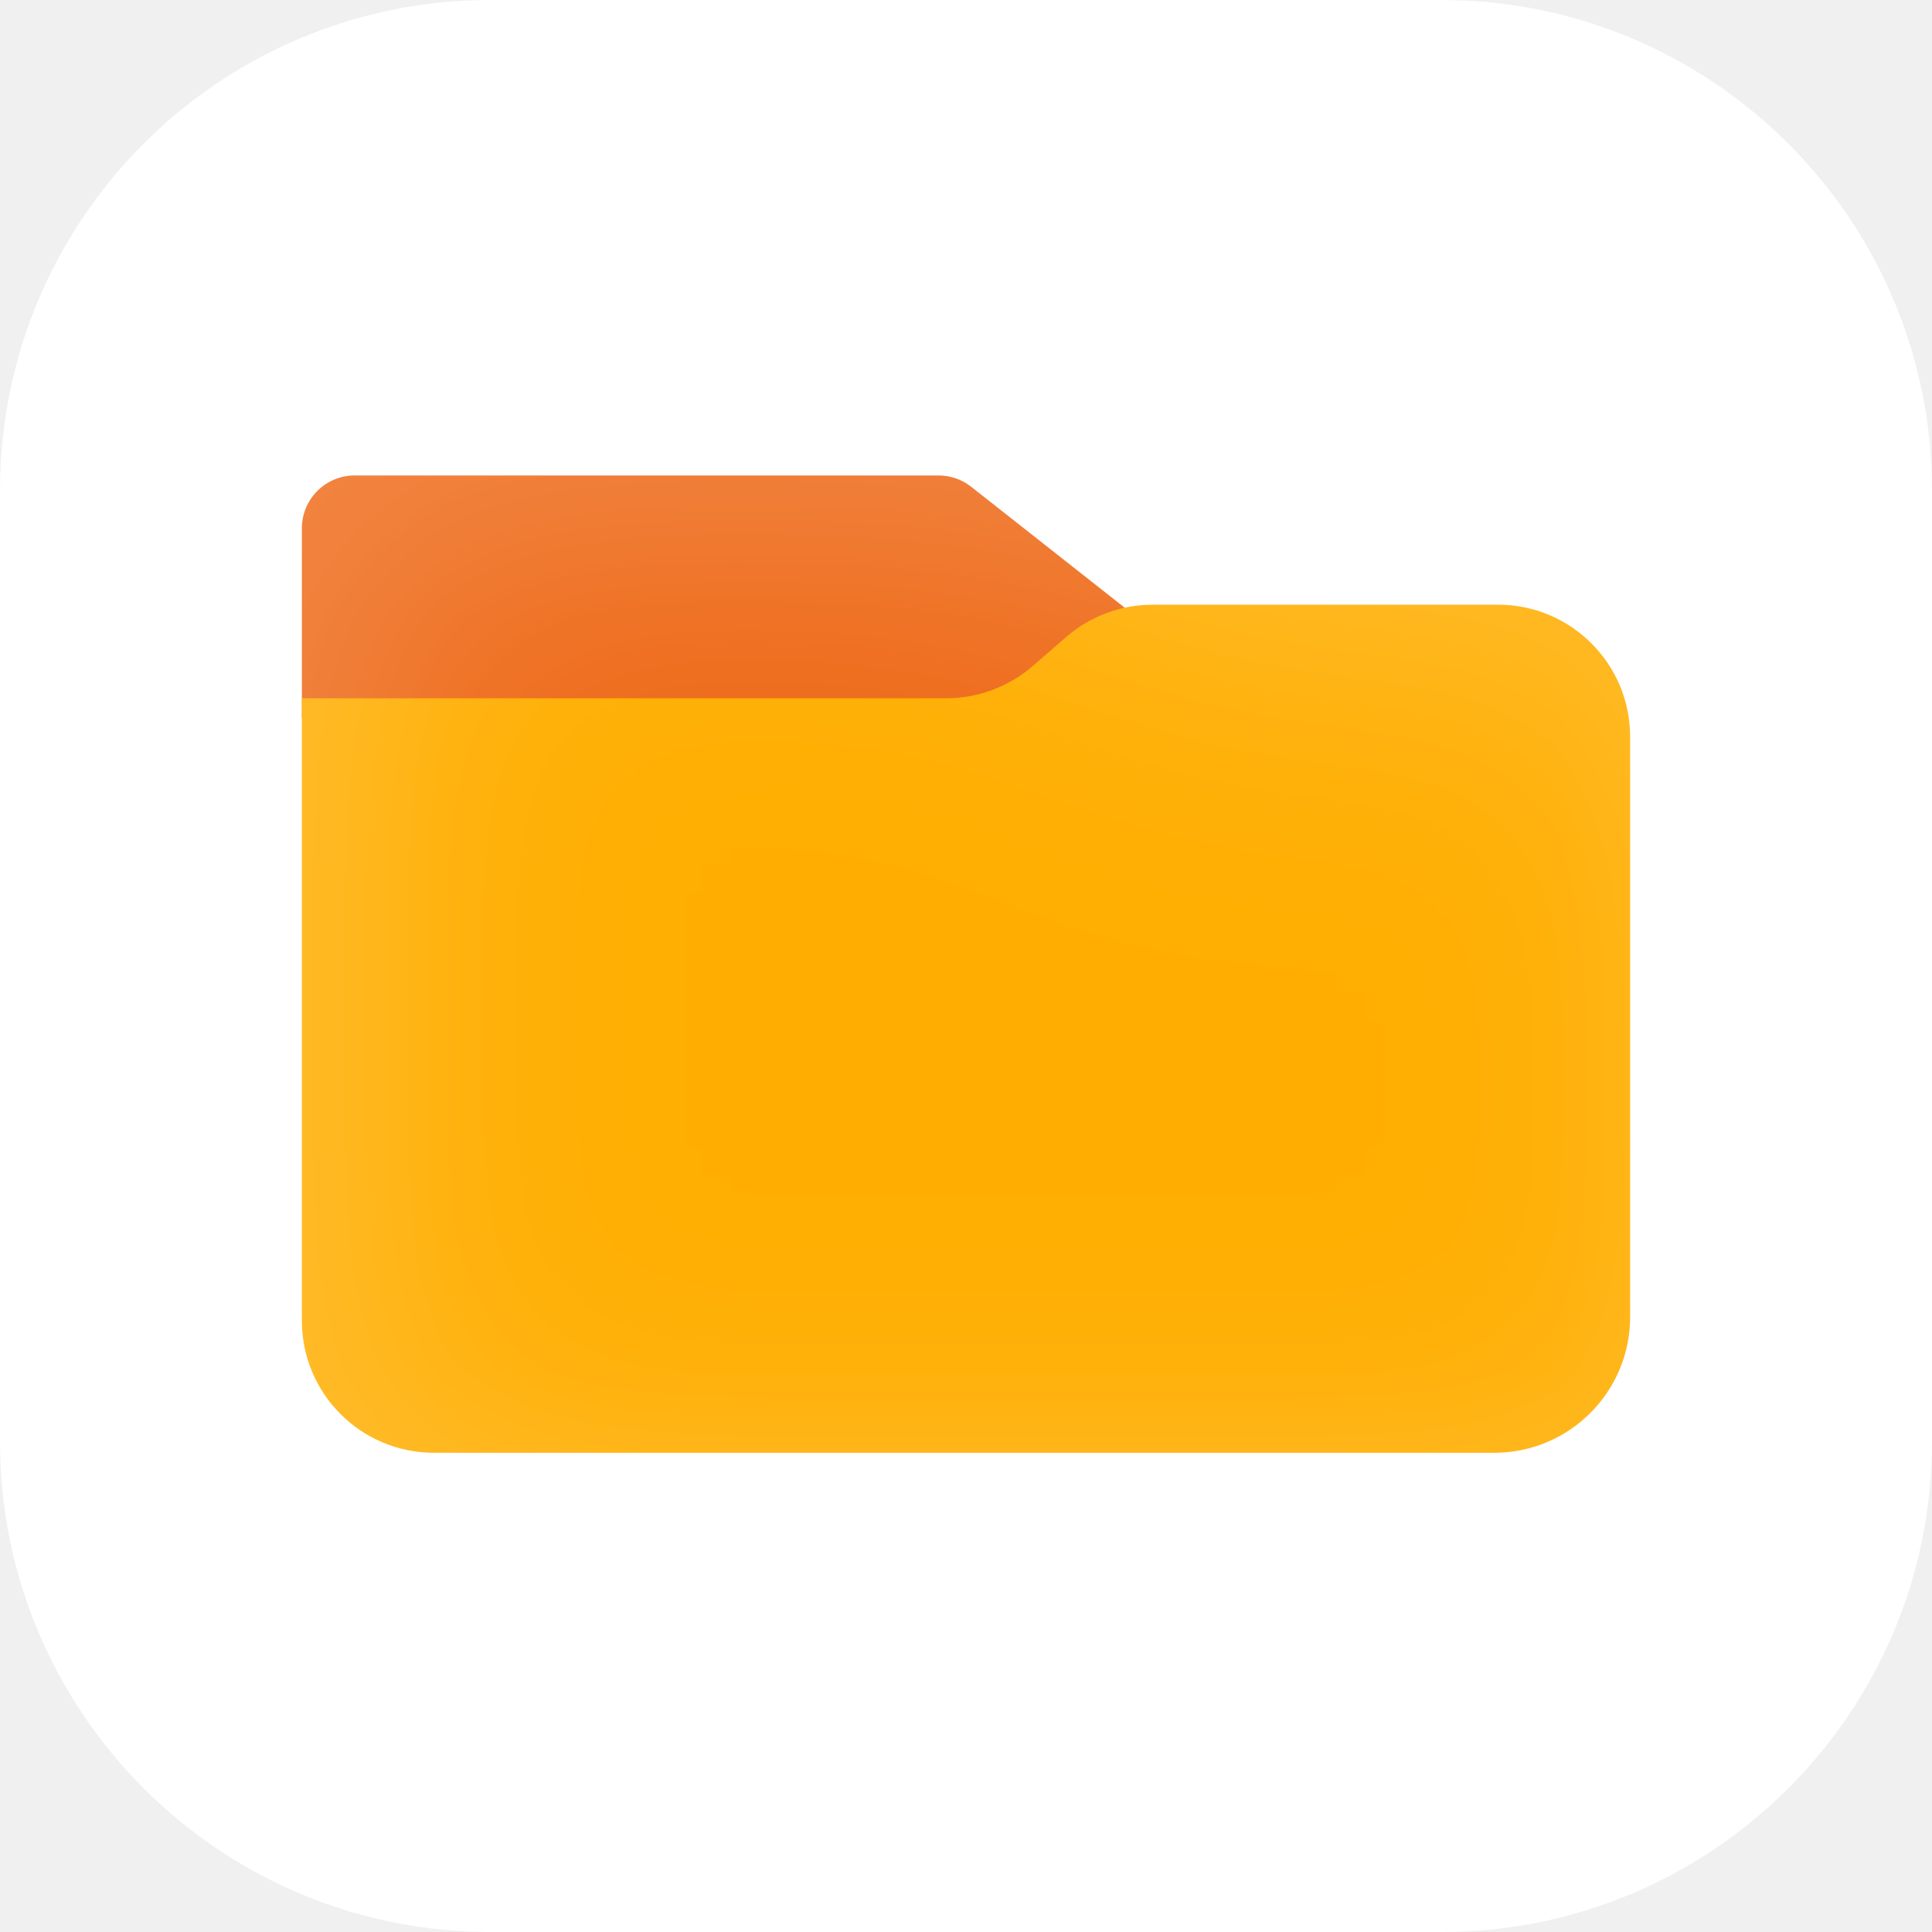
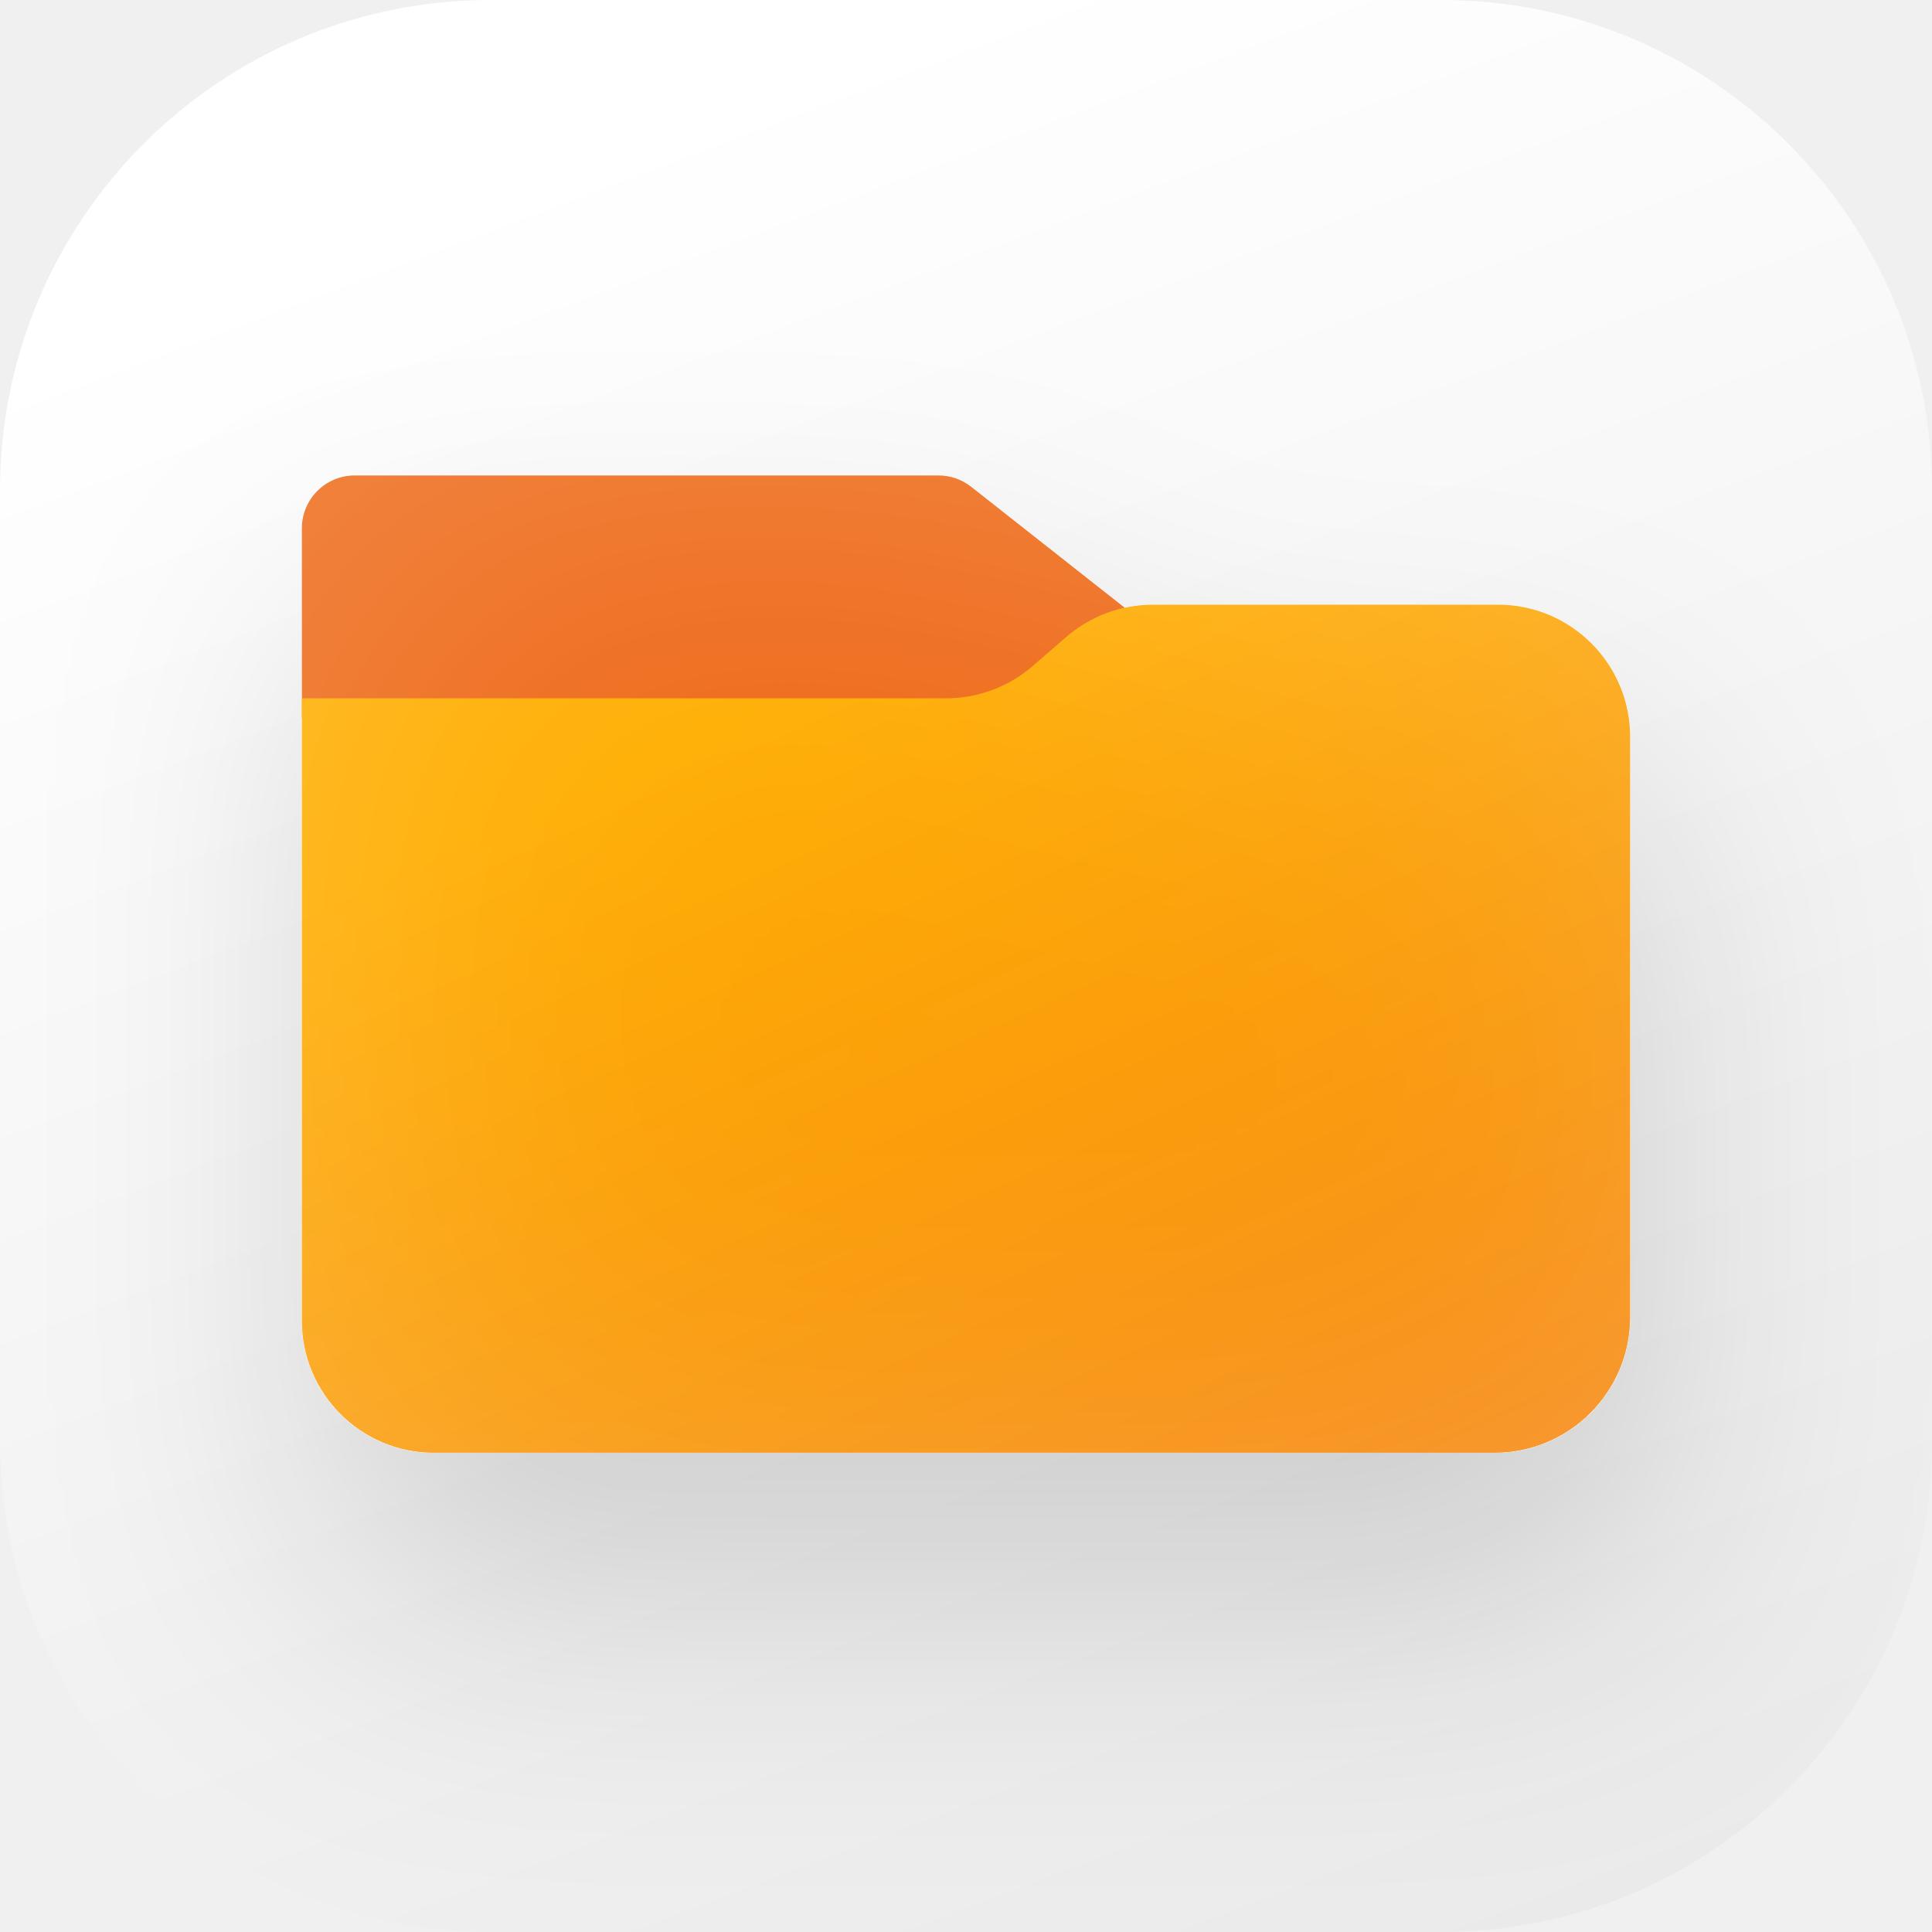
<svg xmlns="http://www.w3.org/2000/svg" width="512" height="512" viewBox="0 0 512 512" fill="none">
-   <rect width="512" height="512" rx="130" fill="white" />
-   <g filter="url(#filter0_i_0_9)">
-     <g filter="url(#filter1_b_0_9)">
+   <rect width="512" height="512" rx="130" fill="url(#paint0_linear_1_8)" />
+   <g filter="url(#filter0_di_1_8)">
+     <g filter="url(#filter1_b_1_8)">
      <path d="M80 140C80 132.268 86.268 126 94 126H248.715C251.858 126 254.909 127.057 257.378 129.002L298 161L296.32 177.639C295.598 184.79 289.578 190.232 282.391 190.232H80V140Z" fill="#EE6A19" />
    </g>
-     <g filter="url(#filter2_b_0_9)">
-       <path d="M80 185.052H250.761C259.178 185.052 267.313 182.019 273.675 176.509L282.586 168.792C288.948 163.282 297.082 160.249 305.499 160.249H397C416.33 160.249 432 175.919 432 195.249V349.001C432 368.883 415.882 385.001 396 385.001H115C95.67 385.001 80 369.331 80 350.001V185.052Z" fill="#FFAE01" />
+     <g filter="url(#filter2_b_1_8)">
+       <path d="M80 185.052H250.761C259.178 185.052 267.313 182.019 273.675 176.509L282.586 168.792C288.948 163.282 297.082 160.249 305.499 160.249H397C416.33 160.249 432 175.919 432 195.249V349.001C432 368.883 415.882 385.001 396 385.001H115C95.67 385.001 80 369.331 80 350.001V185.052Z" fill="url(#paint1_linear_1_8)" />
    </g>
  </g>
  <defs>
-     <filter id="filter0_i_0_9" x="80" y="126" width="370" height="274.001" filterUnits="userSpaceOnUse" color-interpolation-filters="sRGB">
+     <filter id="filter0_di_1_8" x="12.3" y="93.3" width="499.4" height="406.401" filterUnits="userSpaceOnUse" color-interpolation-filters="sRGB">
      <feFlood flood-opacity="0" result="BackgroundImageFix" />
-       <feBlend mode="normal" in="SourceGraphic" in2="BackgroundImageFix" result="shape" />
      <feColorMatrix in="SourceAlpha" type="matrix" values="0 0 0 0 0 0 0 0 0 0 0 0 0 0 0 0 0 0 127 0" result="hardAlpha" />
-       <feOffset dx="18" dy="15" />
-       <feGaussianBlur stdDeviation="40" />
+       <feOffset dx="6" dy="41" />
+       <feGaussianBlur stdDeviation="36.85" />
+       <feComposite in2="hardAlpha" operator="out" />
+       <feColorMatrix type="matrix" values="0 0 0 0 0 0 0 0 0 0 0 0 0 0 0 0 0 0 0.14 0" />
+       <feBlend mode="normal" in2="BackgroundImageFix" result="effect1_dropShadow_1_8" />
+       <feBlend mode="normal" in="SourceGraphic" in2="effect1_dropShadow_1_8" result="shape" />
+       <feColorMatrix in="SourceAlpha" type="matrix" values="0 0 0 0 0 0 0 0 0 0 0 0 0 0 0 0 0 0 127 0" result="hardAlpha" />
+       <feOffset dx="15" dy="15" />
+       <feGaussianBlur stdDeviation="60.05" />
      <feComposite in2="hardAlpha" operator="arithmetic" k2="-1" k3="1" />
      <feColorMatrix type="matrix" values="0 0 0 0 1 0 0 0 0 1 0 0 0 0 1 0 0 0 0.18 0" />
-       <feBlend mode="normal" in2="shape" result="effect1_innerShadow_0_9" />
+       <feBlend mode="normal" in2="shape" result="effect2_innerShadow_1_8" />
    </filter>
-     <filter id="filter1_b_0_9" x="47" y="93" width="284" height="130.232" filterUnits="userSpaceOnUse" color-interpolation-filters="sRGB">
+     <filter id="filter1_b_1_8" x="47" y="93" width="284" height="130.232" filterUnits="userSpaceOnUse" color-interpolation-filters="sRGB">
      <feFlood flood-opacity="0" result="BackgroundImageFix" />
      <feGaussianBlur in="BackgroundImageFix" stdDeviation="16.5" />
-       <feComposite in2="SourceAlpha" operator="in" result="effect1_backgroundBlur_0_9" />
-       <feBlend mode="normal" in="SourceGraphic" in2="effect1_backgroundBlur_0_9" result="shape" />
+       <feComposite in2="SourceAlpha" operator="in" result="effect1_backgroundBlur_1_8" />
+       <feBlend mode="normal" in="SourceGraphic" in2="effect1_backgroundBlur_1_8" result="shape" />
    </filter>
-     <filter id="filter2_b_0_9" x="47" y="127.249" width="418" height="290.752" filterUnits="userSpaceOnUse" color-interpolation-filters="sRGB">
+     <filter id="filter2_b_1_8" x="47" y="127.249" width="418" height="290.752" filterUnits="userSpaceOnUse" color-interpolation-filters="sRGB">
      <feFlood flood-opacity="0" result="BackgroundImageFix" />
      <feGaussianBlur in="BackgroundImageFix" stdDeviation="16.5" />
-       <feComposite in2="SourceAlpha" operator="in" result="effect1_backgroundBlur_0_9" />
-       <feBlend mode="normal" in="SourceGraphic" in2="effect1_backgroundBlur_0_9" result="shape" />
+       <feComposite in2="SourceAlpha" operator="in" result="effect1_backgroundBlur_1_8" />
+       <feBlend mode="normal" in="SourceGraphic" in2="effect1_backgroundBlur_1_8" result="shape" />
    </filter>
+     <linearGradient id="paint0_linear_1_8" x1="256" y1="0" x2="464" y2="550" gradientUnits="userSpaceOnUse">
+       <stop stop-color="white" />
+       <stop offset="1" stop-color="#E8E8E8" />
+     </linearGradient>
+     <linearGradient id="paint1_linear_1_8" x1="256" y1="160.249" x2="445" y2="579" gradientUnits="userSpaceOnUse">
+       <stop stop-color="#FFAE01" />
+       <stop offset="1" stop-color="#EF7326" />
+     </linearGradient>
  </defs>
</svg>
